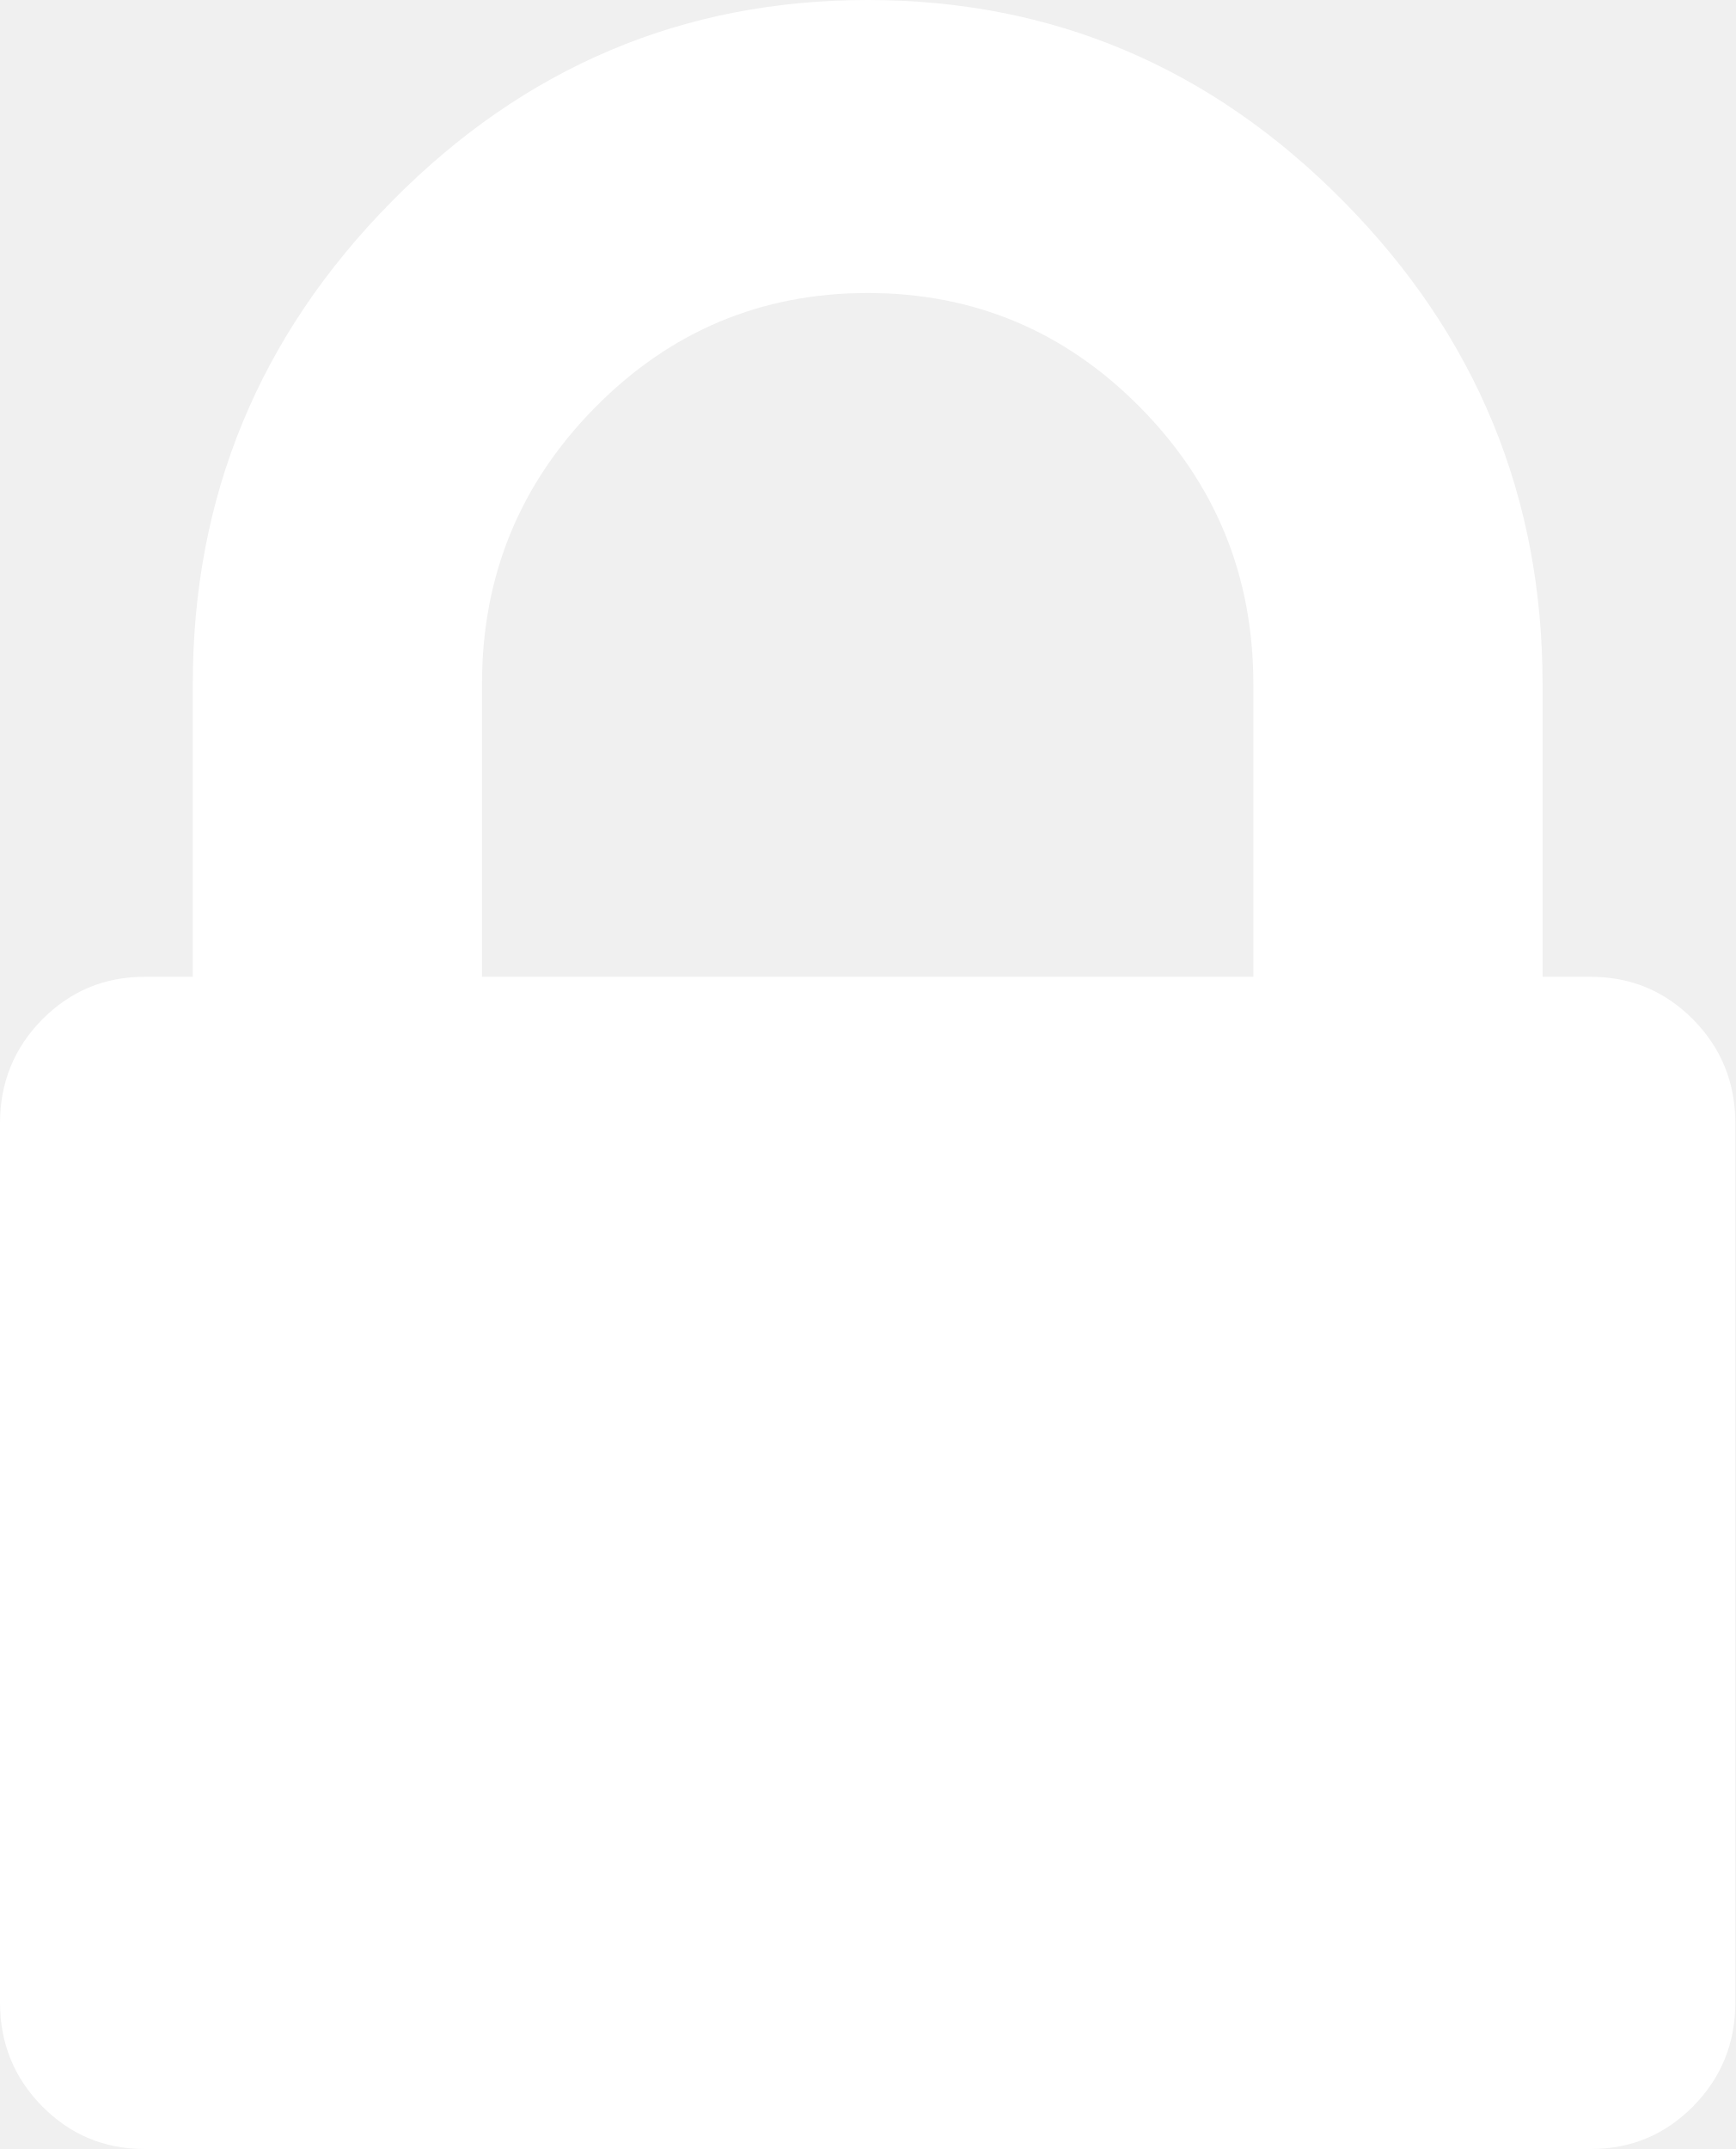
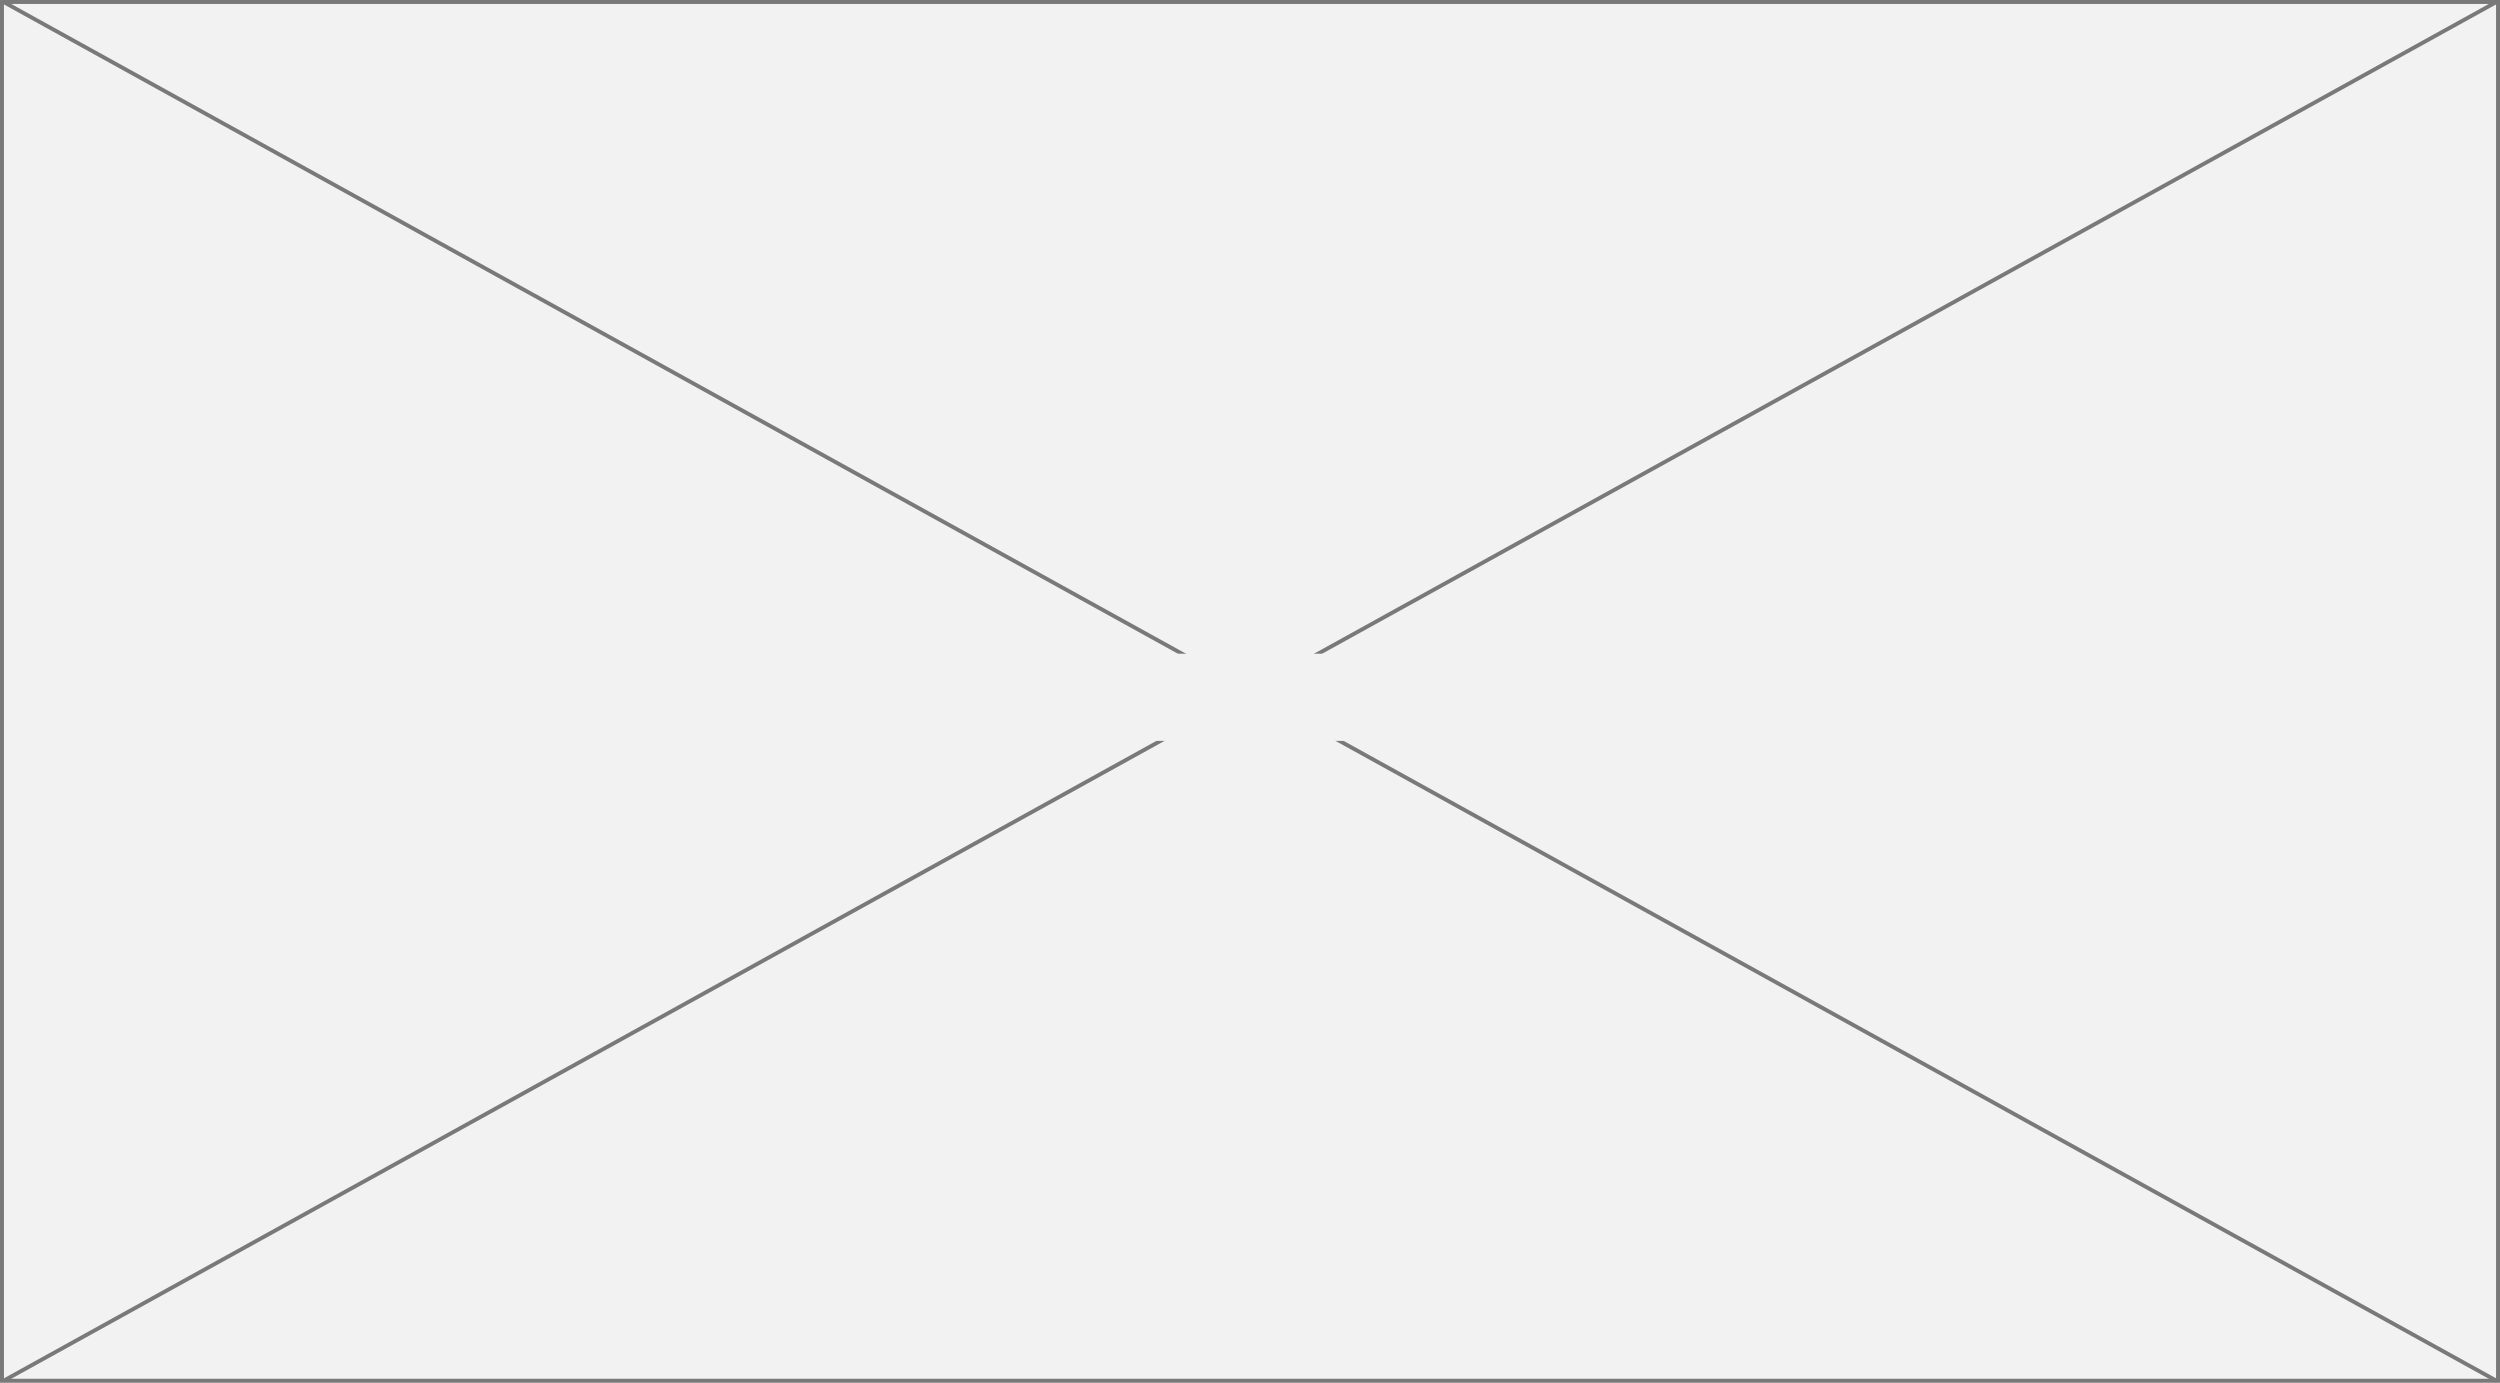
- <svg xmlns="http://www.w3.org/2000/svg" version="1.1" width="21px" height="26px">
-   <g transform="matrix(1 0 0 1 -2040 -392 )">
-     <path d="M 5.833 8.273  L 5.833 11.818  L 15.167 11.818  L 15.167 8.273  C 15.167 6.968  14.711 5.854  13.799 4.93  C 12.888 4.007  11.788 3.545  10.5 3.545  C 9.212 3.545  8.112 4.007  7.201 4.93  C 6.289 5.854  5.833 6.968  5.833 8.273  Z M 20.49 12.335  C 20.83 12.68  21 13.098  21 13.591  L 21 24.227  C 21 24.72  20.83 25.138  20.49 25.483  C 20.149 25.828  19.736 26  19.25 26  L 1.75 26  C 1.264 26  0.851 25.828  0.51 25.483  C 0.17 25.138  0 24.72  0 24.227  L 0 13.591  C 0 13.098  0.17 12.68  0.51 12.335  C 0.851 11.991  1.264 11.818  1.75 11.818  L 2.333 11.818  L 2.333 8.273  C 2.333 6.008  3.135 4.062  4.74 2.438  C 6.344 0.812  8.264 0  10.5 0  C 12.736 0  14.656 0.812  16.26 2.438  C 17.865 4.062  18.667 6.008  18.667 8.273  L 18.667 11.818  L 19.25 11.818  C 19.736 11.818  20.149 11.991  20.49 12.335  Z " fill-rule="nonzero" fill="#ffffff" stroke="none" transform="matrix(1 0 0 1 2040 392 )" />
+ <svg xmlns="http://www.w3.org/2000/svg" version="1.1" width="631px" height="349px">
+   <defs>
+     <mask fill="white" id="clip233">
+       <path d="M 396.5 337  L 604.5 337  L 604.5 359  L 396.5 359  Z M 184 172  L 815 172  L 815 521  L 184 521  Z " fill-rule="evenodd" />
+     </mask>
+   </defs>
+   <g transform="matrix(1 0 0 1 -184 -172 )">
+     <path d="M 184.5 172.5  L 814.5 172.5  L 814.5 520.5  L 184.5 520.5  L 184.5 172.5  Z " fill-rule="nonzero" fill="#f2f2f2" stroke="none" />
+     <path d="M 184.5 172.5  L 814.5 172.5  L 814.5 520.5  L 184.5 520.5  L 184.5 172.5  Z " stroke-width="1" stroke="#797979" fill="none" />
+     <path d="M 184.791 172.438  L 814.209 520.562  M 814.209 172.438  L 184.791 520.562  " stroke-width="1" stroke="#797979" fill="none" mask="url(#clip233)" />
  </g>
</svg>
